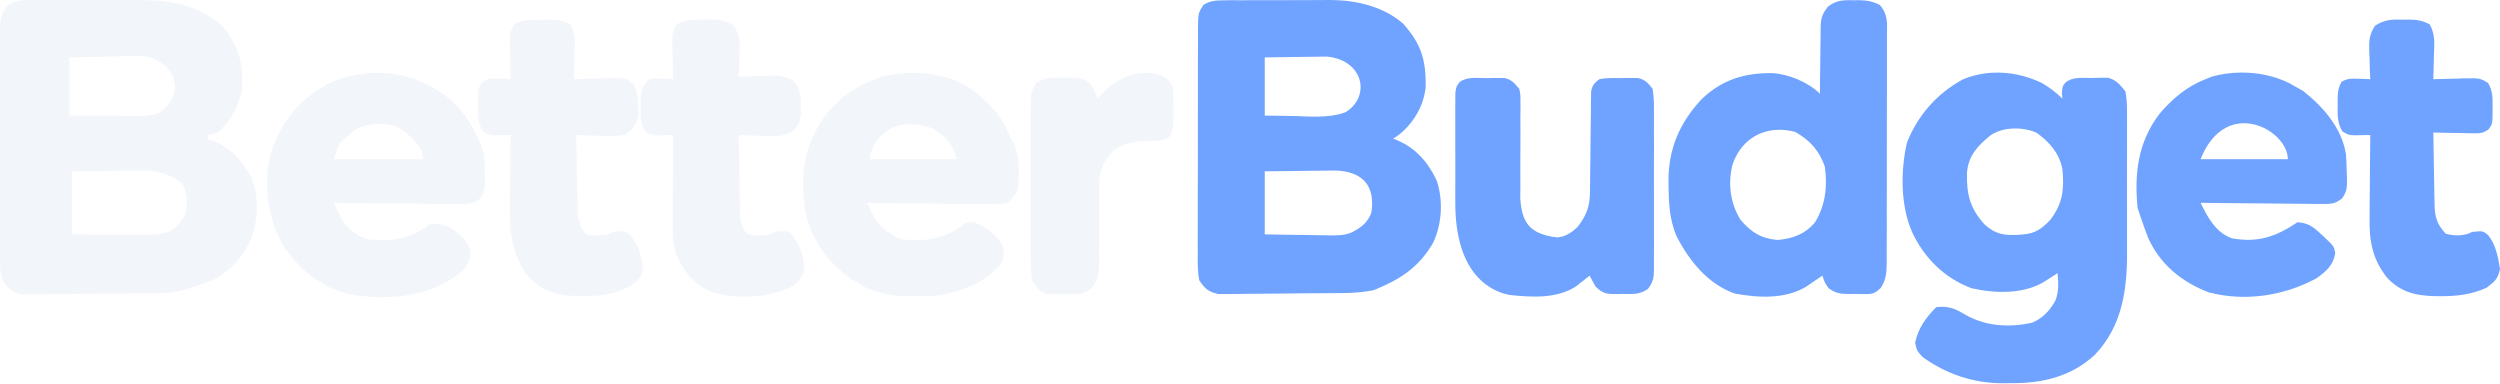
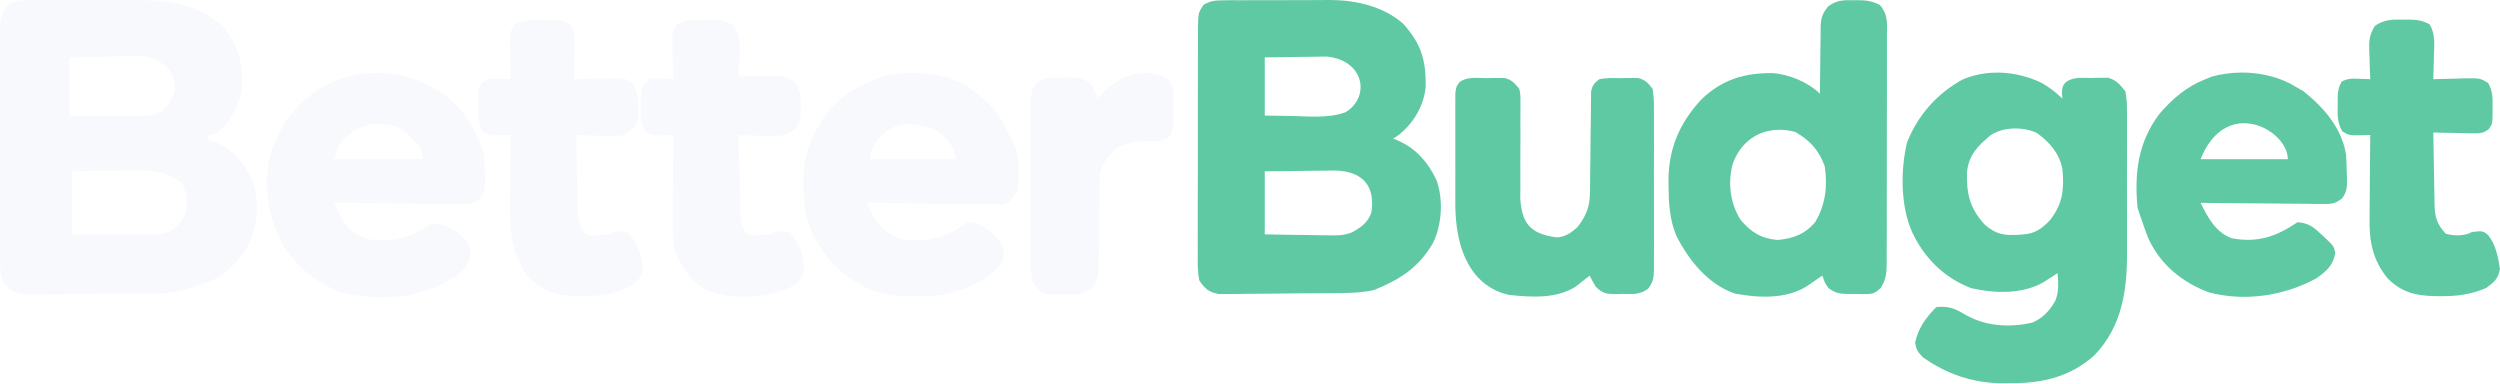
<svg xmlns="http://www.w3.org/2000/svg" version="1.1" viewBox="34.41 20.96 1031.19 158.09" id="svg66">
  <g id="g67" transform="translate(9.716722,-11.26985)">
-     <path id="path6" style="fill:#F2F5FA;fill-opacity:1" d="m 40.727,32.228 c -1.33,0.01 -2.61,0.031 -3.9,0.041 -4.06,0 -5.909,0.27 -9.309,2.52 -2.6,3.78 -2.75,6.09 -2.82,10.58 0.01,1.03 0.019,2.02 0.029,3.01 -0.03,3.35 -0.049,6.701 -0.029,10.051 0.01,2.4 0.01,4.799 0.01,7.199 -0.01,5 -0.02,10 0,15.01 0.03,6.5 0.04,13.01 0.019,19.51 -0.03,5.08 -0.039,10.15 -0.029,15.23 0.01,2.42 0.01,4.84 0.01,7.27 -0.01,3.48 -0.03,6.961 -0.01,10.441 0.01,1.09 0.019,2.149 0.029,3.199 -0.04,4.35 -0.32,8.57 1.58,12.57 2.05,2.83 3.741,3.959 7.131,4.779 1.74,-0.02 1.739,-0.019 3.449,-0.029 2.01,0.01 4.019,0.02 6.029,-0.01 1.43,-0.03 2.871,-0.051 4.301,-0.051 3.01,0 6.02,-0.019 9.02,-0.049 3.9,-0.06 7.789,-0.111 11.689,-0.121 3.78,-0.01 7.56,-0.031 11.33,-0.061 0.74,0 1.46,-0.01 2.17,-0.01 1.41,-0.01 2.811,-0.019 4.221,-0.029 1.35,-0.02 2.649,-0.041 3.949,-0.061 3.78,-0.04 6.861,-0.339 10.521,-1.289 1.65,-0.52 1.65,-0.521 3.26,-1.031 2.82,-0.85 5.59,-1.779 8.35,-2.809 7.45,-3.34 13.449,-10.14 16.689,-17.57 2.68,-8 3.311,-16.9 0.051,-24.83 -3.69,-6.94 -8.21,-12.2 -15.59,-15.23 -1.26,-0.28 -1.26,-0.281 -2.5,-0.561 v -2 c 1.81,-0.32 1.81,-0.32 4,-1 5.27,-4.31 8.41,-10.48 10,-17 1.02,-10.92 -1.02,-18.51 -8,-27 C 106.807,34.447 95.557,32.289 83.147,32.329 h -4.26 c -2.99,-0.02 -5.981,-0.032 -8.971,-0.021 -3.86,0.02 -7.71,0.03 -11.57,-0.01 -3.03,-0.02 -6.06,-0.039 -9.09,-0.039 -1.45,0.01 -2.9,0.01 -4.34,0.01 -1.4,-0.01 -2.799,-0.031 -4.189,-0.041 z m 39.99,23.117 c 6.806,0.03 7.906,0.859 12.309,4.174 2.64,2.69 3.35,4.381 3.85,8.131 -0.1,4.42 -1.911,6.7 -4.801,9.9 -3.86,3.06 -8.599,2.479 -13.309,2.449 -0.73,0 -1.451,-0.01 -2.201,-0.01 -2.31,0 -4.629,-0.009 -6.939,-0.029 -1.57,0 -3.141,-0.01 -4.711,-0.01 -3.85,-0.01 -7.689,-0.031 -11.539,-0.051 v -24 c 4.55,-0.12 9.1,-0.21 13.66,-0.27 1.55,-0.03 3.091,-0.061 4.641,-0.111 3.87,-0.105 6.772,-0.184 9.041,-0.174 z m 2.418,47.215 c 6.3,0 11.82,1.279 16.74,5.459 2.1,4.03 2.17,7.431 1.5,11.881 -1.62,3.72 -3.53,5.9 -7,8 -4.07,1.23 -8.06,1.13 -12.27,1.1 -0.79,0 -1.58,-0.01 -2.4,-0.01 -2.53,0 -5.05,-0.009 -7.58,-0.029 -1.72,0 -3.43,-0.01 -5.15,-0.01 -4.2,-0.01 -8.4,-0.031 -12.6,-0.051 v -26 c 4.84,-0.07 9.68,-0.13 14.51,-0.16 1.65,-0.02 3.29,-0.04 4.93,-0.07 2.38,-0.03 4.751,-0.049 7.121,-0.059 0.73,-0.02 1.449,-0.031 2.199,-0.051 z" />
-     <path id="path7" style="fill:#6FA3FF;fill-opacity:1" d="m 573.703,32.226 c -1.93,0.02 -3.861,0.041 -5.791,0.041 -2.75,0 -5.5,-0.011 -8.26,0.019 -3.54,0.03 -7.081,0.049 -10.631,0.039 -2.79,-0.02 -5.579,-0.02 -8.379,-0.01 -1.36,0 -2.67,0.011 -3.99,0.021 -1.31,-0.01 -2.579,-0.011 -3.859,-0.021 -1.8,0.03 -1.8,0.031 -3.57,0.051 -3.38,0.02 -5.26,0.19 -8.18,1.91 -2.13,3.35 -2.131,3.349 -2.221,10.109 0.01,1.05 0.01,2.06 0.019,3.08 -0.03,3.42 -0.049,6.84 -0.039,10.26 v 7.35 c -0.02,5.1 -0.03,10.211 -0.01,15.311 0.01,6.64 0.02,13.29 -0.01,19.93 -0.03,5.18 -0.051,10.361 -0.041,15.541 v 7.41 c -0.02,3.56 -0.04,7.12 -0.019,10.68 0.01,1.11 0.009,2.18 0.019,3.26 -0.04,3.63 -0.089,7.129 0.631,10.689 2.41,3.49 3.739,4.741 7.879,5.611 1.09,-0.01 2.141,-0.011 3.191,-0.021 1.24,0 2.438,-2e-4 3.648,0.01 1.97,-0.04 3.94,-0.07 5.91,-0.08 3.49,-0.01 6.99,-0.038 10.48,-0.078 2.89,-0.05 5.77,-0.072 8.65,-0.092 5.47,-0.02 10.929,-0.059 16.389,-0.109 1.24,-0.01 2.45,-0.029 3.65,-0.039 4.18,-0.05 8.101,-0.361 12.201,-1.201 10.82,-4.39 18.519,-9.29 24.439,-19.5 3.63,-7.64 4.241,-17.36 1.561,-25.5 -3.882,-8.349 -9.386,-14.354 -18.123,-17.525 1.791,-0.597 12.18,-8.1 13.512,-21.244 0.15,-11.23 -1.879,-17.89 -9.389,-26.23 -8.21,-7.03 -19.11,-9.56 -29.67,-9.67 z m -1.668,23.334 c 15.449,1.583 17.974,16.72 7.65,22.959 -7.469,2.739 -15.542,1.589 -23.34,1.531 -3.33,-0.04 -6.651,-0.09 -9.971,-0.15 v -24 c 13.091,-0.214 18.101,-0.218 25.66,-0.34 z m 2.48,47 c 8.226,0 17.965,2.917 15.859,17.34 -1.61,4.25 -4.07,5.98 -8.01,8.16 -3.3,1.39 -6.589,1.33 -10.109,1.23 -0.75,-0.01 -1.492,-0.011 -2.262,-0.021 -2.35,-0.02 -4.699,-0.069 -7.059,-0.119 -1.6,-0.02 -3.21,-0.041 -4.82,-0.051 -3.91,-0.05 -7.82,-0.119 -11.74,-0.199 v -26 c 4.73,-0.07 9.459,-0.13 14.199,-0.16 1.6,-0.02 3.21,-0.04 4.82,-0.07 2.32,-0.03 4.641,-0.049 6.961,-0.059 1.07,-0.03 1.07,-0.031 2.16,-0.051 z" />
-     <path id="path10" style="fill:#6FA3FF;fill-opacity:1" d="m 846.529,62.226 c -4.179,0.221 -8.329,1.126 -12.277,2.799 -10.55,5.7 -18.64,14.9 -23,26.1 -2.64,11.33 -2.659,26.039 2.121,36.779 4.97,10.72 13.309,18.991 24.439,23.191 9.72,2.2 21.021,2.569 29.801,-2.48 0.71,-0.46 1.388,-0.9 2.078,-1.34 0.71,-0.46 1.411,-0.91 2.111,-1.35 0.79,-0.52 0.79,-0.521 1.57,-1.021 0.41,3.92 0.56,7.49 -0.83,11.23 -2.36,4.2 -5.071,7.21 -9.521,9.15 -9.55,2.21 -19.62,1.531 -28.02,-3.449 -4.09,-2.44 -6.829,-3.472 -11.629,-2.932 -4.23,4.22 -7.57,8.84 -8.75,14.75 0.75,3.25 0.749,3.251 3.129,5.871 9.9,7.07 20.831,10.739 32.951,10.789 1.1,-0.02 2.168,-0.029 3.238,-0.039 13,0.14 24.941,-2.611 34.781,-11.641 11.33,-11.87 13.41,-26.869 13.33,-42.539 -0.01,-1.78 -0.01,-3.572 -0.01,-5.352 0.01,-3.76 0.02,-7.519 0,-11.279 -0.03,-4.85 -0.042,-9.699 -0.021,-14.549 0.03,-3.81 0.041,-7.631 0.031,-11.441 -0.01,-1.82 -0.01,-3.639 -0.01,-5.459 0.01,-2.59 0.03,-5.191 0.01,-7.781 -0.01,-0.81 -0.021,-1.599 -0.031,-2.389 0.04,-2.84 -0.148,-5.091 -0.648,-7.941 -2.24,-2.77 -3.71,-4.639 -7.17,-5.619 -0.73,0.01 -1.44,0.01 -2.15,0.019 -1.2,0.01 -1.201,0.01 -2.371,0.01 -0.83,0.03 -1.63,0.06 -2.43,0.09 -3.85,-0.02 -7.479,-0.599 -10.619,1.861 -1.26,1.64 -1.261,1.64 -1.441,4.32 0.06,0.79 0.122,1.548 0.182,2.318 -2.66,-2.59 -5.271,-4.579 -8.471,-6.449 -6.356,-3.062 -13.407,-4.597 -20.373,-4.229 z m 8.566,23.016 c 3.44,-0.136 6.93,0.497 9.705,1.787 5.24,3.78 9.31,8.399 10.57,14.869 0.84,8.23 0.17,14.38 -5,21 -3.18,3.48 -6.2,5.67 -11,6 -0.76,0.06 -1.53,0.121 -2.32,0.191 -5.79,0.28 -9.16,-0.211 -13.68,-4.191 -6.2,-6.74 -7.57,-12.668 -7.34,-21.648 0.72,-7.04 4.37,-10.782 9.66,-15.182 2.575,-1.785 5.964,-2.69 9.404,-2.826 z" />
-     <path id="path11" style="fill:#6FA3FF;fill-opacity:1" d="m 786.402,32.306 c -2.781,0.085 -5.077,0.633 -7.717,2.65 -2.38,3.03 -2.921,4.731 -3.031,8.541 0.01,1.07 0.01,1.069 0.01,2.109 -0.04,2.26 -0.09,4.51 -0.09,6.77 -0.01,1.57 -0.019,3.131 -0.049,4.701 -0.06,3.62 -0.121,7.249 -0.141,10.869 0,1.01 -0.01,1.981 -0.01,2.951 -4.71,-4.71 -12.771,-8.03 -19.381,-8.49 -11.45,-0.23 -20.929,2.6 -29.369,10.68 -8.83,9.42 -13.551,19.95 -13.721,32.91 0.01,0.94 0.021,1.859 0.031,2.779 0.06,7.26 0.379,13.86 3.189,20.66 5.17,10.19 12.991,19.981 24.131,23.881 9.73,1.82 20.97,2.36 29.58,-2.93 0.8,-0.55 1.58,-1.081 2.35,-1.611 0.82,-0.56 1.61,-1.099 2.4,-1.639 0.61,-0.42 1.199,-0.83 1.789,-1.24 1,3 0.999,3 2.529,5.15 3.05,2.28 4.95,2.399 8.67,2.449 1.16,-0.02 1.161,-0.021 2.301,-0.041 0.78,0.03 1.541,0.05 2.301,0.08 0.76,0 1.499,-0.01 2.229,-0.01 2.97,0 3.811,-0.48 6.061,-2.5 2.33,-3.82 2.401,-6.34 2.461,-10.75 0,-1.04 -0.011,-2.06 -0.021,-3.07 0.03,-3.42 0.051,-6.85 0.051,-10.27 -0.01,-2.45 -0.01,-4.9 -0.01,-7.35 0.02,-5.1 0.029,-10.211 0.019,-15.311 -0.02,-6.64 -0.03,-13.28 0.01,-19.93 0.02,-5.18 0.041,-10.359 0.041,-15.539 -0.01,-2.47 -0.01,-4.94 -0.01,-7.41 0.02,-3.56 0.04,-7.12 0.019,-10.68 0,-1.1 -0.01,-2.18 -0.019,-3.25 0.06,-5.24 0.628,-9.131 -2.932,-13.191 -2.91,-1.48 -5.32,-1.929 -8.58,-1.969 -0.72,0.01 -1.419,0.019 -2.119,0.029 -1.065,-0.037 -2.046,-0.06 -2.973,-0.031 z M 758.92,85.767 c 2.03,0.021 4.132,0.313 6.268,0.883 6.1,3.48 9.829,7.6 12.189,14.25 1.18,8.16 0.3,15.88 -4,23 -4.13,4.92 -9.169,6.741 -15.439,7.311 -6.9,-0.6 -10.941,-3.171 -15.301,-8.301 -4.37,-6.96 -5.282,-15.289 -3.26,-23.01 3.266,-9.254 10.744,-14.225 19.543,-14.133 z" />
-     <path id="path16" style="fill:#F2F5FA;fill-opacity:1" d="m 181.227,62.302 c -6.639,-0.098 -13.326,1.177 -19.441,3.637 -12.32,6.01 -19.84,14.78 -24.85,27.58 -3.95,12.99 -2.291,27.012 3.959,38.932 6.07,10.08 15.78,18.029 27.25,21.039 15.23,2.81 31.631,1.56 44.611,-7.311 3.55,-2.8 5.45,-4.848 6,-9.398 -0.57,-4.37 -2.76,-6.44 -6.07,-9.07 -3.84,-2.83 -6.481,-3.501 -11.311,-2.811 l -1,1 c -7.71,5.12 -14.87,6.06 -24,5 -5.1,-1.66 -8.479,-4.239 -11.109,-9.029 -0.53,-1.09 -0.531,-1.09 -1.041,-2.15 -0.62,-1.27 -1.24,-2.54 -1.85,-3.82 6.81,0.08 13.61,0.149 20.42,0.199 3.47,0.02 6.95,0.03 10.42,0.07 3.4,0.05 6.799,0.09 10.199,0.1 1.32,0.01 2.601,0.011 3.881,0.021 1.29,0.02 2.539,0.039 3.779,0.059 h 3.521 c 3.66,0.04 5.189,0.012 8.109,-2.238 2.04,-2.7 2.11,-4.772 2.07,-8.102 -0.04,-1.1 -0.04,-1.1 -0.09,-2.17 -0.03,-2.67 -0.141,-5.279 -0.311,-7.939 -4.05,-12.16 -9.911,-21.481 -21.391,-27.711 -0.89,-0.44 -1.749,-0.869 -2.609,-1.289 -5.92,-3.03 -12.51,-4.5 -19.148,-4.598 z m 0.344,21.084 c 2.402,0.079 4.78,0.507 6.906,1.197 4.34,2.3 7.11,5.38 9.9,9.32 0.49,1.98 0.49,1.98 1,4 h -37 c 2.26,-6.78 2.259,-6.78 5.939,-9.82 0.69,-0.58 1.38,-1.16 2.09,-1.77 3.087,-2.219 7.16,-3.059 11.164,-2.928 z" />
-     <path id="path17" style="fill:#F2F5FA;fill-opacity:1" d="m 401.877,62.314 c -4.543,-0.043 -9.049,0.477 -13.174,1.475 -11.76,3.94 -21.041,10.47 -27.041,21.5 -0.65,1.32 -0.649,1.321 -1.289,2.611 -5.01,9.92 -4.951,20.288 -3.611,31.148 2.58,12.05 9.27,21.56 19.41,28.5 1.11,0.68 1.111,0.682 2.201,1.352 6.63,4.14 12.86,5.308 20.57,5.488 1.04,0 2.049,0.012 3.059,0.012 3.82,0.03 7.571,-0.06 11.371,-0.5 9.58,-2.2 19.11,-5.68 25,-14 0.5,-3.31 0.5,-3.31 0,-6 -2.37,-4.75 -7.33,-8.421 -12.25,-10.121 -2.75,0.12 -2.751,0.12 -4.641,1.49 -7.37,5.7 -16.049,6.691 -25.109,5.631 -4.57,-1.85 -8.69,-4.721 -11.17,-9.031 -0.34,-0.73 -0.68,-1.44 -1.01,-2.15 -0.62,-1.27 -1.22,-2.538 -1.82,-3.818 6.81,0.11 13.62,0.188 20.42,0.238 3.48,0.03 6.95,0.052 10.42,0.102 3.4,0.06 6.799,0.109 10.199,0.129 1.32,0 2.601,0.01 3.881,0.019 1.29,0.03 2.539,0.05 3.789,0.08 h 3.51 c 3.1,0.03 3.101,0.032 5.781,-0.568 2.33,-2.31 2.33,-2.31 4,-5 0.85,-5.99 1.119,-13.33 -1.311,-19 -0.57,-1.02 -1.129,-2.01 -1.689,-3 -3.45,-9.51 -9.841,-15.621 -18.061,-21.301 -6.188,-3.581 -13.863,-5.214 -21.436,-5.285 z m -1.639,21.186 c 2.953,0.02 5.939,0.653 8.949,1.588 6.11,3.48 7.929,6.041 10.189,12.811 h -36 c 1.25,-6.28 3.031,-8.541 8.121,-12.311 2.87,-1.515 5.788,-2.108 8.74,-2.088 z" />
-     <path id="path19" style="fill:#6FA3FF;fill-opacity:1" d="m 949.186,62.159 c -4.134,0.024 -8.254,0.582 -12.143,1.662 -0.91,0.37 -1.79,0.72 -2.67,1.08 -7.73,3.02 -13.618,8.05 -18.979,14.32 -8.84,11.74 -10.361,24.36 -9.021,38.68 0.51,1.51 0.51,1.51 1,3 1.06,3.23 2.202,6.4 3.432,9.57 5.01,10.96 13.84,18.109 25.01,22.369 14.9,3.92 31.319,1.381 44.559,-5.939 4.08,-2.97 6.701,-5.251 7.561,-10.311 -0.58,-2.8 -0.58,-2.799 -4.33,-6.379 -0.69,-0.64 -1.369,-1.261 -2.039,-1.871 -2.97,-2.77 -5.082,-4.169 -9.191,-4.439 -8.93,5.95 -16.33,8.59 -27.17,6.6 -6.684,-2.521 -9.827,-8.551 -12.83,-14.6 6.57,0.08 13.141,0.149 19.711,0.189 3.35,0.02 6.71,0.04 10.06,0.08 3.28,0.05 6.56,0.082 9.84,0.102 1.28,0.01 2.51,0.01 3.75,0.019 1.24,0.02 2.45,0.041 3.65,0.061 h 3.398 c 3.6,0.03 5.04,-0.03 7.91,-2.25 2.05,-2.68 2.12,-4.721 2.08,-8.051 -0.04,-1.09 -0.04,-1.09 -0.09,-2.15 -0.03,-2.69 -0.141,-5.32 -0.31,-8 -1.86,-11.1 -9.28,-19.449 -17.75,-26.189 -1.1,-0.62 -2.18,-1.211 -3.25,-1.811 -1.2,-0.68 -1.199,-0.68 -2.369,-1.35 -5.994,-2.987 -12.928,-4.432 -19.818,-4.393 z m 0.692,20.906 c 9.503,-0.256 18.5,7.646 18.5,14.828 h -36 c 4.258,-10.659 10.998,-14.653 17.5,-14.828 z" />
-     <path d="m 637.813,64.462 c 1.29,-0.03 1.29,-0.03 2.6,-0.06 h 2.52 2.29 c 3.05,0.71 4.18,2.1 6.15,4.5 0.49,2.49 0.49,2.49 0.47,5.31 0,1.06 0.01,2.13 0.01,3.22 -0.01,1.14 -0.03,2.28 -0.04,3.46 l 0.03,7.26 c -0.01,3.82 -0.03,7.63 -0.05,11.44 -0.02,3.69 0,7.37 0.02,11.05 -0.02,1.14 -0.04,2.28 -0.05,3.45 0.727,9.814 3.6,14.688 15.33,16.08 3.61,-0.43 5.59,-1.9 8.28,-4.27 3.85,-4.99 5.11,-8.63 5.16,-14.82 0.01,-0.95 0.02,-1.9 0.03,-2.88 0.01,-1.02 0.02,-2.04 0.02,-3.09 l 0.09,-6.48 c 0.04,-3.41 0.08,-6.81 0.1,-10.22 0.03,-3.29 0.08,-6.57 0.13,-9.86 0,-1.02 0,-2.04 0.01,-3.1 0.01,-0.94 0.03,-1.89 0.05,-2.87 0,-0.83 0.01,-1.67 0.02,-2.53 0.48,-2.64 1.29,-3.53 3.39,-5.15 2.95,-0.62 5.93,-0.47 8.94,-0.44 0.81,-0.02 1.62,-0.04 2.46,-0.06 h 2.38 2.16 c 3.07,0.74 4.13,2.01 6.06,4.5 0.4,2.71 0.55,5.02 0.52,7.73 0.01,0.78 0.01,1.55 0.02,2.35 0.02,2.56 0.01,5.11 -0.01,7.67 0.01,1.78 0.01,3.55 0.02,5.33 0,3.73 -0.01,7.45 -0.03,11.18 -0.02,4.77 -0.01,9.55 0.02,14.32 0.01,3.68 0.01,7.35 0,11.02 0,1.76 0,3.52 0.01,5.28 0.01,2.46 -0.01,4.92 -0.03,7.38 0.01,0.73 0.02,1.46 0.02,2.21 -0.05,3.44 -0.3,5.22 -2.45,7.98 -3.41,2.53 -6.48,2.17 -10.59,2.11 -1.14,0.04 -1.14,0.04 -2.3,0.07 -4.11,-0.01 -5.62,-0.07 -8.67,-3.04 -0.89,-1.51 -1.75,-3.03 -2.53,-4.59 -0.51,0.41 -1.01,0.82 -1.54,1.24 -0.68,0.54 -1.37,1.08 -2.08,1.63 -0.68,0.54 -1.35,1.07 -2.04,1.62 -7.92,5.11 -18.27,4.47 -27.34,3.51 -6.782,-1.272 -22.546,-7.54 -22.4,-38.34 v -4.11 c -0.01,-2.85 0,-5.7 0.01,-8.56 0.02,-3.65 0.01,-7.31 -0.01,-10.96 -0.01,-2.82 -0.01,-5.64 0,-8.46 0,-2.01 -0.01,-4.01 -0.01,-6.01 0.01,-1.21 0.01,-2.42 0.02,-3.67 0.01,-1.07 0.01,-2.14 0.01,-3.24 0.38,-2.65 0.38,-2.65 1.78,-4.5 3.2,-2.31 7.24,-1.62 11.04,-1.59 z" id="path21" style="fill:#6FA3FF;fill-opacity:1" />
-     <path d="m 315.313,40.337 c 1.2,-0.04 1.2,-0.04 2.42,-0.07 4.08,0.01 6.19,0.34 9.69,2.59 2.7,4.21 2.52,7.46 2.27,12.36 -0.03,0.83 -0.05,1.67 -0.07,2.53 -0.06,2.05 -0.15,4.1 -0.25,6.15 0.87,-0.04 0.87,-0.04 1.76,-0.08 2.64,-0.1 5.29,-0.17 7.93,-0.23 0.91,-0.04 1.82,-0.08 2.76,-0.13 4.5,-0.08 6.85,-0.03 10.66,2.52 2.31,3.57 2.56,5.69 2.52,9.92 0.02,1.8 0.02,1.8 0.04,3.63 -0.67,3.37 -0.67,3.37 -2.56,6.29 -4.47,2.99 -8.18,2.64 -13.42,2.4 -1.4,-0.04 -1.4,-0.04 -2.82,-0.07 -2.29,-0.06 -4.58,-0.14 -6.87,-0.25 0.07,5.2 0.16,10.39 0.26,15.59 0.04,1.77 0.07,3.54 0.09,5.3 0.03,2.54 0.08,5.09 0.14,7.63 0.01,0.79 0.01,1.58 0.02,2.39 0.09,3.29 0.27,5.69 1.89,8.6 1.52,1.68 1.52,1.68 3.79,1.92 0.79,-0.04 1.57,-0.08 2.37,-0.11 0.79,-0.03 1.58,-0.05 2.38,-0.08 2.12,-0.13 2.12,-0.13 4.06,-1.24 2.88,-0.44 2.88,-0.44 6,0 4.03,4.7 6.05,9.44 5.94,15.63 -1.18,4.25 -2.12,5.19 -5.94,7.37 -9.41,4.36 -22.33,4.77 -32.25,1.75 -7.63,-3.18 -11.64,-8.8 -14.8,-16.23 -1.27,-4.71 -1.2,-9.1 -1.14,-13.95 0,-0.99 0,-1.98 0.01,-3 0.01,-3.15 0.03,-6.29 0.06,-9.44 0.01,-2.14 0.02,-4.28 0.02,-6.42 0.03,-5.24 0.06,-10.47 0.1,-15.71 -0.62,0.02 -1.24,0.04 -1.88,0.06 -0.81,0.01 -1.62,0.02 -2.46,0.04 -0.8,0.02 -1.61,0.03 -2.44,0.05 -2.22,-0.15 -2.22,-0.15 -4.75,-1.68 -2.04,-3.43 -1.96,-6 -1.91,-9.97 0.01,-1.31 0.01,-2.62 0.01,-3.97 0.46,-3.72 0.83,-4.93 3.43,-7.53 2.48,-0.39 2.48,-0.39 5.19,-0.25 0.9,0.04 1.8,0.07 2.73,0.11 1.03,0.07 1.03,0.07 2.08,0.14 -0.02,-0.58 -0.04,-1.17 -0.06,-1.77 -0.08,-2.66 -0.14,-5.32 -0.19,-7.98 -0.03,-0.92 -0.06,-1.84 -0.1,-2.79 -0.1,-6.66 -0.1,-6.66 1.81,-10.06 3.8,-2.09 7.21,-2.02 11.48,-1.96 z" id="path22" style="fill:#F2F5FA;fill-opacity:1" />
-     <path d="m 248.375,40.4 c 0.81,-0.02 1.61,-0.03 2.45,-0.05 3.55,0.03 5.94,0.22 9.1,1.94 2.31,4.15 1.87,8.2 1.7,12.86 -0.02,0.94 -0.04,1.87 -0.05,2.84 -0.05,2.3 -0.12,4.61 -0.2,6.91 0.65,-0.03 1.29,-0.05 1.96,-0.08 2.93,-0.1 5.86,-0.17 8.79,-0.23 1.02,-0.04 2.03,-0.09 3.08,-0.13 7.46,-0.12 7.46,-0.12 10.84,2.55 1.54,3.35 1.9,5.71 1.89,9.39 0.02,1.1 0.05,2.21 0.07,3.34 -0.86,4.32 -1.99,5.68 -5.63,8.16 -3.46,0.59 -6.81,0.47 -10.31,0.31 -1.4,-0.03 -1.4,-0.03 -2.82,-0.07 -2.29,-0.05 -4.58,-0.14 -6.87,-0.24 0.07,5.04 0.16,10.07 0.26,15.11 0.04,1.71 0.06,3.42 0.09,5.13 0.03,2.47 0.08,4.93 0.14,7.4 0,0.76 0.01,1.52 0.02,2.3 0.12,4.49 0.66,7.52 3.49,11.06 2.2,0.64 2.2,0.64 4.56,0.38 0.79,-0.04 1.57,-0.07 2.38,-0.11 2.12,-0.16 2.12,-0.16 4.06,-1.27 2.88,-0.38 2.88,-0.38 6,0 4.39,4.15 5.68,8.72 6.5,14.56 -0.5,3.44 -0.5,3.44 -2.94,6.19 -6.58,4.7 -14.15,5.79 -22.06,5.69 -0.83,-0.01 -1.67,-0.02 -2.53,-0.03 -8.38,-0.24 -13.82,-1.91 -19.78,-7.97 -8.72,-11.43 -7.68,-23.94 -7.44,-37.63 0.02,-2.02 0.04,-4.04 0.05,-6.06 0.05,-4.92 0.12,-9.83 0.2,-14.75 -0.62,0.02 -1.24,0.03 -1.88,0.05 -1.22,0.02 -1.22,0.02 -2.46,0.04 -1.21,0.03 -1.21,0.03 -2.44,0.06 -2.22,-0.15 -2.22,-0.15 -4.76,-1.65 -2.03,-3.48 -2.01,-6.65 -1.9,-10.56 0,-0.72 -0.01,-1.44 -0.02,-2.18 0.06,-5.19 0.06,-5.19 1.66,-7.48 2.43,-1.73 4.04,-1.58 6.99,-1.47 1.35,0.04 1.35,0.04 2.73,0.08 1.03,0.06 1.03,0.06 2.08,0.11 -0.02,-0.58 -0.04,-1.17 -0.06,-1.77 -0.09,-2.66 -0.14,-5.32 -0.19,-7.98 -0.03,-0.92 -0.07,-1.84 -0.1,-2.79 -0.1,-6.66 -0.1,-6.66 1.8,-10.07 3.82,-2.09 7.26,-1.97 11.55,-1.89 z" id="path23" style="fill:#F2F5FA;fill-opacity:1" />
-     <path d="m 1015.938,40.337 c 0.75,-0.01 1.51,-0.02 2.29,-0.03 3.3,0.04 5.76,0.38 8.66,1.99 2.36,4.13 1.91,8.18 1.74,12.85 -0.02,0.94 -0.04,1.87 -0.06,2.84 -0.04,2.3 -0.11,4.61 -0.19,6.91 0.58,-0.02 1.17,-0.04 1.77,-0.06 2.66,-0.08 5.32,-0.14 7.98,-0.19 0.92,-0.03 1.84,-0.06 2.79,-0.1 6.7,-0.1 6.7,-0.1 10.07,1.9 1.94,3.43 1.88,6.09 1.83,10.01 0,0.68 0.01,1.35 0.02,2.04 -0.07,4.85 -0.07,4.85 -1.68,7.1 -2.35,1.72 -3.78,1.65 -6.67,1.6 -0.94,-0.01 -1.87,-0.02 -2.84,-0.03 -0.98,-0.03 -1.95,-0.05 -2.96,-0.08 -0.99,-0.01 -1.98,-0.03 -2.99,-0.04 -2.44,-0.04 -4.88,-0.09 -7.32,-0.15 0.07,5.04 0.15,10.07 0.26,15.11 0.03,1.71 0.06,3.42 0.08,5.13 0.04,2.47 0.09,4.93 0.15,7.4 0,0.76 0.01,1.52 0.02,2.31 0.13,4.93 1.065,8.039 4.625,11.779 3.299,0.943 7.681,1.077 10.865,-0.729 4.42,-0.46 4.42,-0.46 6.56,1.25 3.2,3.9 4.18,9.11 4.94,14 -0.74,4.03 -2.25,5.3 -5.5,7.75 -6.2,2.8 -12.2,3.55 -18.94,3.5 -0.88,0 -1.75,-0.01 -2.66,-0.02 -7.82,-0.22 -13.58,-1.62 -19.22,-7.31 -6.24,-7.63 -7.63,-15.22 -7.48,-24.79 0.01,-0.99 0.01,-1.98 0.02,-2.99 0.01,-3.13 0.05,-6.26 0.09,-9.39 0.02,-2.13 0.03,-4.26 0.04,-6.39 0.03,-5.2 0.08,-10.41 0.15,-15.61 -0.62,0.02 -1.24,0.04 -1.88,0.06 -1.22,0.02 -1.22,0.02 -2.46,0.04 -1.21,0.02 -1.21,0.02 -2.45,0.05 -2.21,-0.15 -2.21,-0.15 -4.75,-1.64 -2.03,-3.49 -2.01,-6.65 -1.9,-10.57 -0.01,-0.72 -0.01,-1.44 -0.02,-2.18 0.03,-2.93 0.12,-5.2 1.66,-7.74 2.44,-1.38 4.2,-1.31 6.98,-1.2 1.36,0.04 1.36,0.04 2.74,0.08 1.03,0.05 1.03,0.05 2.08,0.1 -0.06,-1.31 -0.12,-2.62 -0.18,-3.98 -0.05,-1.73 -0.09,-3.47 -0.14,-5.2 -0.06,-1.3 -0.06,-1.3 -0.12,-2.62 -0.08,-4.32 0.04,-6.58 2.42,-10.28 4.01,-2.55 6.93,-2.63 11.58,-2.48 z" id="path24" style="fill:#6FA3FF;fill-opacity:1" />
-     <path d="m 504.582,63.732 c 1.79,1.17 1.79,1.17 3.79,4.17 0.43,2.96 0.33,5.94 0.32,8.94 0.01,0.81 0.03,1.62 0.04,2.45 0.01,3.39 -0.1,6 -1.42,9.14 -2.97,2.25 -5.58,1.98 -9.25,2.03 -5.42,0.09 -9.02,0.59 -13.69,3.44 -3.84,4.17 -6.25,7.77 -6.24,13.5 0,1.33 0,1.33 -0.01,2.68 0.01,0.95 0.01,1.9 0.01,2.88 -0.01,2.01 -0.03,4.03 -0.04,6.04 -0.02,3.17 -0.03,6.34 -0.02,9.51 0,3.07 -0.03,6.13 -0.06,9.2 0.01,0.94 0.02,1.89 0.03,2.86 -0.07,4.54 -0.19,6.68 -2.94,10.42 -2.67,1.87 -3.82,2.55 -7.01,2.57 -1.17,0.01 -1.17,0.01 -2.36,0.02 -1.2,-0.03 -1.2,-0.03 -2.42,-0.06 -0.8,0.02 -1.6,0.04 -2.43,0.06 -0.78,0 -1.55,-0.01 -2.35,-0.02 -0.71,0 -1.41,-0.01 -2.13,-0.02 -3.2,-1.02 -4.22,-2.85 -6.03,-5.64 -0.38,-2.73 -0.55,-5.04 -0.51,-7.76 -0.01,-0.76 -0.02,-1.53 -0.03,-2.32 -0.01,-2.51 0,-5.03 0.01,-7.55 0,-1.76 0,-3.51 -0.01,-5.26 -0.01,-3.68 0,-7.35 0.02,-11.02 0.02,-4.71 0.01,-9.41 -0.01,-14.12 -0.02,-3.62 -0.01,-7.24 0,-10.86 0,-1.74 0,-3.48 -0.01,-5.21 -0.01,-2.43 0,-4.85 0.03,-7.28 -0.01,-0.71 -0.02,-1.43 -0.03,-2.17 0.06,-3.41 0.32,-5.16 2.45,-7.9 3.51,-2.61 6.86,-2.17 11.09,-2.11 0.81,-0.03 1.62,-0.05 2.45,-0.08 4.18,0.01 5.91,0.04 9.05,2.99 1.5,2.65 1.5,2.65 2.5,5.65 0.43,-0.47 0.85,-0.94 1.29,-1.43 6.89,-7.31 15.86,-11.53 25.92,-7.74 z" id="path25" style="fill:#F2F5FA;fill-opacity:1" />
+     <path id="path6" style="fill:#F7F9FC;fill-opacity:1" d="m 40.727,32.228 c -1.33,0.01 -2.61,0.031 -3.9,0.041 -4.06,0 -5.909,0.27 -9.309,2.52 -2.6,3.78 -2.75,6.09 -2.82,10.58 0.01,1.03 0.019,2.02 0.029,3.01 -0.03,3.35 -0.049,6.701 -0.029,10.051 0.01,2.4 0.01,4.799 0.01,7.199 -0.01,5 -0.02,10 0,15.01 0.03,6.5 0.04,13.01 0.019,19.51 -0.03,5.08 -0.039,10.15 -0.029,15.23 0.01,2.42 0.01,4.84 0.01,7.27 -0.01,3.48 -0.03,6.961 -0.01,10.441 0.01,1.09 0.019,2.149 0.029,3.199 -0.04,4.35 -0.32,8.57 1.58,12.57 2.05,2.83 3.741,3.959 7.131,4.779 1.74,-0.02 1.739,-0.019 3.449,-0.029 2.01,0.01 4.019,0.02 6.029,-0.01 1.43,-0.03 2.871,-0.051 4.301,-0.051 3.01,0 6.02,-0.019 9.02,-0.049 3.9,-0.06 7.789,-0.111 11.689,-0.121 3.78,-0.01 7.56,-0.031 11.33,-0.061 0.74,0 1.46,-0.01 2.17,-0.01 1.41,-0.01 2.811,-0.019 4.221,-0.029 1.35,-0.02 2.649,-0.041 3.949,-0.061 3.78,-0.04 6.861,-0.339 10.521,-1.289 1.65,-0.52 1.65,-0.521 3.26,-1.031 2.82,-0.85 5.59,-1.779 8.35,-2.809 7.45,-3.34 13.449,-10.14 16.689,-17.57 2.68,-8 3.311,-16.9 0.051,-24.83 -3.69,-6.94 -8.21,-12.2 -15.59,-15.23 -1.26,-0.28 -1.26,-0.281 -2.5,-0.561 v -2 c 1.81,-0.32 1.81,-0.32 4,-1 5.27,-4.31 8.41,-10.48 10,-17 1.02,-10.92 -1.02,-18.51 -8,-27 C 106.807,34.447 95.557,32.289 83.147,32.329 h -4.26 c -2.99,-0.02 -5.981,-0.032 -8.971,-0.021 -3.86,0.02 -7.71,0.03 -11.57,-0.01 -3.03,-0.02 -6.06,-0.039 -9.09,-0.039 -1.45,0.01 -2.9,0.01 -4.34,0.01 -1.4,-0.01 -2.799,-0.031 -4.189,-0.041 z m 39.99,23.117 c 6.806,0.03 7.906,0.859 12.309,4.174 2.64,2.69 3.35,4.381 3.85,8.131 -0.1,4.42 -1.911,6.7 -4.801,9.9 -3.86,3.06 -8.599,2.479 -13.309,2.449 -0.73,0 -1.451,-0.01 -2.201,-0.01 -2.31,0 -4.629,-0.009 -6.939,-0.029 -1.57,0 -3.141,-0.01 -4.711,-0.01 -3.85,-0.01 -7.689,-0.031 -11.539,-0.051 v -24 c 4.55,-0.12 9.1,-0.21 13.66,-0.27 1.55,-0.03 3.091,-0.061 4.641,-0.111 3.87,-0.105 6.772,-0.184 9.041,-0.174 z m 2.418,47.215 c 6.3,0 11.82,1.279 16.74,5.459 2.1,4.03 2.17,7.431 1.5,11.881 -1.62,3.72 -3.53,5.9 -7,8 -4.07,1.23 -8.06,1.13 -12.27,1.1 -0.79,0 -1.58,-0.01 -2.4,-0.01 -2.53,0 -5.05,-0.009 -7.58,-0.029 -1.72,0 -3.43,-0.01 -5.15,-0.01 -4.2,-0.01 -8.4,-0.031 -12.6,-0.051 v -26 c 4.84,-0.07 9.68,-0.13 14.51,-0.16 1.65,-0.02 3.29,-0.04 4.93,-0.07 2.38,-0.03 4.751,-0.049 7.121,-0.059 0.73,-0.02 1.449,-0.031 2.199,-0.051 z" />
+     <path id="path7" style="fill:#5FC9A3;fill-opacity:1" d="m 573.703,32.226 c -1.93,0.02 -3.861,0.041 -5.791,0.041 -2.75,0 -5.5,-0.011 -8.26,0.019 -3.54,0.03 -7.081,0.049 -10.631,0.039 -2.79,-0.02 -5.579,-0.02 -8.379,-0.01 -1.36,0 -2.67,0.011 -3.99,0.021 -1.31,-0.01 -2.579,-0.011 -3.859,-0.021 -1.8,0.03 -1.8,0.031 -3.57,0.051 -3.38,0.02 -5.26,0.19 -8.18,1.91 -2.13,3.35 -2.131,3.349 -2.221,10.109 0.01,1.05 0.01,2.06 0.019,3.08 -0.03,3.42 -0.049,6.84 -0.039,10.26 v 7.35 c -0.02,5.1 -0.03,10.211 -0.01,15.311 0.01,6.64 0.02,13.29 -0.01,19.93 -0.03,5.18 -0.051,10.361 -0.041,15.541 v 7.41 c -0.02,3.56 -0.04,7.12 -0.019,10.68 0.01,1.11 0.009,2.18 0.019,3.26 -0.04,3.63 -0.089,7.129 0.631,10.689 2.41,3.49 3.739,4.741 7.879,5.611 1.09,-0.01 2.141,-0.011 3.191,-0.021 1.24,0 2.438,-2e-4 3.648,0.01 1.97,-0.04 3.94,-0.07 5.91,-0.08 3.49,-0.01 6.99,-0.038 10.48,-0.078 2.89,-0.05 5.77,-0.072 8.65,-0.092 5.47,-0.02 10.929,-0.059 16.389,-0.109 1.24,-0.01 2.45,-0.029 3.65,-0.039 4.18,-0.05 8.101,-0.361 12.201,-1.201 10.82,-4.39 18.519,-9.29 24.439,-19.5 3.63,-7.64 4.241,-17.36 1.561,-25.5 -3.882,-8.349 -9.386,-14.354 -18.123,-17.525 1.791,-0.597 12.18,-8.1 13.512,-21.244 0.15,-11.23 -1.879,-17.89 -9.389,-26.23 -8.21,-7.03 -19.11,-9.56 -29.67,-9.67 z m -1.668,23.334 c 15.449,1.583 17.974,16.72 7.65,22.959 -7.469,2.739 -15.542,1.589 -23.34,1.531 -3.33,-0.04 -6.651,-0.09 -9.971,-0.15 v -24 c 13.091,-0.214 18.101,-0.218 25.66,-0.34 z m 2.48,47 c 8.226,0 17.965,2.917 15.859,17.34 -1.61,4.25 -4.07,5.98 -8.01,8.16 -3.3,1.39 -6.589,1.33 -10.109,1.23 -0.75,-0.01 -1.492,-0.011 -2.262,-0.021 -2.35,-0.02 -4.699,-0.069 -7.059,-0.119 -1.6,-0.02 -3.21,-0.041 -4.82,-0.051 -3.91,-0.05 -7.82,-0.119 -11.74,-0.199 v -26 c 4.73,-0.07 9.459,-0.13 14.199,-0.16 1.6,-0.02 3.21,-0.04 4.82,-0.07 2.32,-0.03 4.641,-0.049 6.961,-0.059 1.07,-0.03 1.07,-0.031 2.16,-0.051 z" />
+     <path id="path10" style="fill:#5FC9A3;fill-opacity:1" d="m 846.529,62.226 c -4.179,0.221 -8.329,1.126 -12.277,2.799 -10.55,5.7 -18.64,14.9 -23,26.1 -2.64,11.33 -2.659,26.039 2.121,36.779 4.97,10.72 13.309,18.991 24.439,23.191 9.72,2.2 21.021,2.569 29.801,-2.48 0.71,-0.46 1.388,-0.9 2.078,-1.34 0.71,-0.46 1.411,-0.91 2.111,-1.35 0.79,-0.52 0.79,-0.521 1.57,-1.021 0.41,3.92 0.56,7.49 -0.83,11.23 -2.36,4.2 -5.071,7.21 -9.521,9.15 -9.55,2.21 -19.62,1.531 -28.02,-3.449 -4.09,-2.44 -6.829,-3.472 -11.629,-2.932 -4.23,4.22 -7.57,8.84 -8.75,14.75 0.75,3.25 0.749,3.251 3.129,5.871 9.9,7.07 20.831,10.739 32.951,10.789 1.1,-0.02 2.168,-0.029 3.238,-0.039 13,0.14 24.941,-2.611 34.781,-11.641 11.33,-11.87 13.41,-26.869 13.33,-42.539 -0.01,-1.78 -0.01,-3.572 -0.01,-5.352 0.01,-3.76 0.02,-7.519 0,-11.279 -0.03,-4.85 -0.042,-9.699 -0.021,-14.549 0.03,-3.81 0.041,-7.631 0.031,-11.441 -0.01,-1.82 -0.01,-3.639 -0.01,-5.459 0.01,-2.59 0.03,-5.191 0.01,-7.781 -0.01,-0.81 -0.021,-1.599 -0.031,-2.389 0.04,-2.84 -0.148,-5.091 -0.648,-7.941 -2.24,-2.77 -3.71,-4.639 -7.17,-5.619 -0.73,0.01 -1.44,0.01 -2.15,0.019 -1.2,0.01 -1.201,0.01 -2.371,0.01 -0.83,0.03 -1.63,0.06 -2.43,0.09 -3.85,-0.02 -7.479,-0.599 -10.619,1.861 -1.26,1.64 -1.261,1.64 -1.441,4.32 0.06,0.79 0.122,1.548 0.182,2.318 -2.66,-2.59 -5.271,-4.579 -8.471,-6.449 -6.356,-3.062 -13.407,-4.597 -20.373,-4.229 z m 8.566,23.016 c 3.44,-0.136 6.93,0.497 9.705,1.787 5.24,3.78 9.31,8.399 10.57,14.869 0.84,8.23 0.17,14.38 -5,21 -3.18,3.48 -6.2,5.67 -11,6 -0.76,0.06 -1.53,0.121 -2.32,0.191 -5.79,0.28 -9.16,-0.211 -13.68,-4.191 -6.2,-6.74 -7.57,-12.668 -7.34,-21.648 0.72,-7.04 4.37,-10.782 9.66,-15.182 2.575,-1.785 5.964,-2.69 9.404,-2.826 z" />
+     <path id="path11" style="fill:#5FC9A3;fill-opacity:1" d="m 786.402,32.306 c -2.781,0.085 -5.077,0.633 -7.717,2.65 -2.38,3.03 -2.921,4.731 -3.031,8.541 0.01,1.07 0.01,1.069 0.01,2.109 -0.04,2.26 -0.09,4.51 -0.09,6.77 -0.01,1.57 -0.019,3.131 -0.049,4.701 -0.06,3.62 -0.121,7.249 -0.141,10.869 0,1.01 -0.01,1.981 -0.01,2.951 -4.71,-4.71 -12.771,-8.03 -19.381,-8.49 -11.45,-0.23 -20.929,2.6 -29.369,10.68 -8.83,9.42 -13.551,19.95 -13.721,32.91 0.01,0.94 0.021,1.859 0.031,2.779 0.06,7.26 0.379,13.86 3.189,20.66 5.17,10.19 12.991,19.981 24.131,23.881 9.73,1.82 20.97,2.36 29.58,-2.93 0.8,-0.55 1.58,-1.081 2.35,-1.611 0.82,-0.56 1.61,-1.099 2.4,-1.639 0.61,-0.42 1.199,-0.83 1.789,-1.24 1,3 0.999,3 2.529,5.15 3.05,2.28 4.95,2.399 8.67,2.449 1.16,-0.02 1.161,-0.021 2.301,-0.041 0.78,0.03 1.541,0.05 2.301,0.08 0.76,0 1.499,-0.01 2.229,-0.01 2.97,0 3.811,-0.48 6.061,-2.5 2.33,-3.82 2.401,-6.34 2.461,-10.75 0,-1.04 -0.011,-2.06 -0.021,-3.07 0.03,-3.42 0.051,-6.85 0.051,-10.27 -0.01,-2.45 -0.01,-4.9 -0.01,-7.35 0.02,-5.1 0.029,-10.211 0.019,-15.311 -0.02,-6.64 -0.03,-13.28 0.01,-19.93 0.02,-5.18 0.041,-10.359 0.041,-15.539 -0.01,-2.47 -0.01,-4.94 -0.01,-7.41 0.02,-3.56 0.04,-7.12 0.019,-10.68 0,-1.1 -0.01,-2.18 -0.019,-3.25 0.06,-5.24 0.628,-9.131 -2.932,-13.191 -2.91,-1.48 -5.32,-1.929 -8.58,-1.969 -0.72,0.01 -1.419,0.019 -2.119,0.029 -1.065,-0.037 -2.046,-0.06 -2.973,-0.031 z M 758.92,85.767 c 2.03,0.021 4.132,0.313 6.268,0.883 6.1,3.48 9.829,7.6 12.189,14.25 1.18,8.16 0.3,15.88 -4,23 -4.13,4.92 -9.169,6.741 -15.439,7.311 -6.9,-0.6 -10.941,-3.171 -15.301,-8.301 -4.37,-6.96 -5.282,-15.289 -3.26,-23.01 3.266,-9.254 10.744,-14.225 19.543,-14.133 z" />
+     <path id="path16" style="fill:#F7F9FC;fill-opacity:1" d="m 181.227,62.302 c -6.639,-0.098 -13.326,1.177 -19.441,3.637 -12.32,6.01 -19.84,14.78 -24.85,27.58 -3.95,12.99 -2.291,27.012 3.959,38.932 6.07,10.08 15.78,18.029 27.25,21.039 15.23,2.81 31.631,1.56 44.611,-7.311 3.55,-2.8 5.45,-4.848 6,-9.398 -0.57,-4.37 -2.76,-6.44 -6.07,-9.07 -3.84,-2.83 -6.481,-3.501 -11.311,-2.811 l -1,1 c -7.71,5.12 -14.87,6.06 -24,5 -5.1,-1.66 -8.479,-4.239 -11.109,-9.029 -0.53,-1.09 -0.531,-1.09 -1.041,-2.15 -0.62,-1.27 -1.24,-2.54 -1.85,-3.82 6.81,0.08 13.61,0.149 20.42,0.199 3.47,0.02 6.95,0.03 10.42,0.07 3.4,0.05 6.799,0.09 10.199,0.1 1.32,0.01 2.601,0.011 3.881,0.021 1.29,0.02 2.539,0.039 3.779,0.059 h 3.521 c 3.66,0.04 5.189,0.012 8.109,-2.238 2.04,-2.7 2.11,-4.772 2.07,-8.102 -0.04,-1.1 -0.04,-1.1 -0.09,-2.17 -0.03,-2.67 -0.141,-5.279 -0.311,-7.939 -4.05,-12.16 -9.911,-21.481 -21.391,-27.711 -0.89,-0.44 -1.749,-0.869 -2.609,-1.289 -5.92,-3.03 -12.51,-4.5 -19.148,-4.598 z m 0.344,21.084 c 2.402,0.079 4.78,0.507 6.906,1.197 4.34,2.3 7.11,5.38 9.9,9.32 0.49,1.98 0.49,1.98 1,4 h -37 c 2.26,-6.78 2.259,-6.78 5.939,-9.82 0.69,-0.58 1.38,-1.16 2.09,-1.77 3.087,-2.219 7.16,-3.059 11.164,-2.928 z" />
+     <path id="path17" style="fill:#F7F9FC;fill-opacity:1" d="m 401.877,62.314 c -4.543,-0.043 -9.049,0.477 -13.174,1.475 -11.76,3.94 -21.041,10.47 -27.041,21.5 -0.65,1.32 -0.649,1.321 -1.289,2.611 -5.01,9.92 -4.951,20.288 -3.611,31.148 2.58,12.05 9.27,21.56 19.41,28.5 1.11,0.68 1.111,0.682 2.201,1.352 6.63,4.14 12.86,5.308 20.57,5.488 1.04,0 2.049,0.012 3.059,0.012 3.82,0.03 7.571,-0.06 11.371,-0.5 9.58,-2.2 19.11,-5.68 25,-14 0.5,-3.31 0.5,-3.31 0,-6 -2.37,-4.75 -7.33,-8.421 -12.25,-10.121 -2.75,0.12 -2.751,0.12 -4.641,1.49 -7.37,5.7 -16.049,6.691 -25.109,5.631 -4.57,-1.85 -8.69,-4.721 -11.17,-9.031 -0.34,-0.73 -0.68,-1.44 -1.01,-2.15 -0.62,-1.27 -1.22,-2.538 -1.82,-3.818 6.81,0.11 13.62,0.188 20.42,0.238 3.48,0.03 6.95,0.052 10.42,0.102 3.4,0.06 6.799,0.109 10.199,0.129 1.32,0 2.601,0.01 3.881,0.019 1.29,0.03 2.539,0.05 3.789,0.08 h 3.51 c 3.1,0.03 3.101,0.032 5.781,-0.568 2.33,-2.31 2.33,-2.31 4,-5 0.85,-5.99 1.119,-13.33 -1.311,-19 -0.57,-1.02 -1.129,-2.01 -1.689,-3 -3.45,-9.51 -9.841,-15.621 -18.061,-21.301 -6.188,-3.581 -13.863,-5.214 -21.436,-5.285 z m -1.639,21.186 c 2.953,0.02 5.939,0.653 8.949,1.588 6.11,3.48 7.929,6.041 10.189,12.811 h -36 c 1.25,-6.28 3.031,-8.541 8.121,-12.311 2.87,-1.515 5.788,-2.108 8.74,-2.088 z" />
+     <path id="path19" style="fill:#5FC9A3;fill-opacity:1" d="m 949.186,62.159 c -4.134,0.024 -8.254,0.582 -12.143,1.662 -0.91,0.37 -1.79,0.72 -2.67,1.08 -7.73,3.02 -13.618,8.05 -18.979,14.32 -8.84,11.74 -10.361,24.36 -9.021,38.68 0.51,1.51 0.51,1.51 1,3 1.06,3.23 2.202,6.4 3.432,9.57 5.01,10.96 13.84,18.109 25.01,22.369 14.9,3.92 31.319,1.381 44.559,-5.939 4.08,-2.97 6.701,-5.251 7.561,-10.311 -0.58,-2.8 -0.58,-2.799 -4.33,-6.379 -0.69,-0.64 -1.369,-1.261 -2.039,-1.871 -2.97,-2.77 -5.082,-4.169 -9.191,-4.439 -8.93,5.95 -16.33,8.59 -27.17,6.6 -6.684,-2.521 -9.827,-8.551 -12.83,-14.6 6.57,0.08 13.141,0.149 19.711,0.189 3.35,0.02 6.71,0.04 10.06,0.08 3.28,0.05 6.56,0.082 9.84,0.102 1.28,0.01 2.51,0.01 3.75,0.019 1.24,0.02 2.45,0.041 3.65,0.061 h 3.398 c 3.6,0.03 5.04,-0.03 7.91,-2.25 2.05,-2.68 2.12,-4.721 2.08,-8.051 -0.04,-1.09 -0.04,-1.09 -0.09,-2.15 -0.03,-2.69 -0.141,-5.32 -0.31,-8 -1.86,-11.1 -9.28,-19.449 -17.75,-26.189 -1.1,-0.62 -2.18,-1.211 -3.25,-1.811 -1.2,-0.68 -1.199,-0.68 -2.369,-1.35 -5.994,-2.987 -12.928,-4.432 -19.818,-4.393 z m 0.692,20.906 c 9.503,-0.256 18.5,7.646 18.5,14.828 h -36 c 4.258,-10.659 10.998,-14.653 17.5,-14.828 z" />
+     <path d="m 637.813,64.462 c 1.29,-0.03 1.29,-0.03 2.6,-0.06 h 2.52 2.29 c 3.05,0.71 4.18,2.1 6.15,4.5 0.49,2.49 0.49,2.49 0.47,5.31 0,1.06 0.01,2.13 0.01,3.22 -0.01,1.14 -0.03,2.28 -0.04,3.46 l 0.03,7.26 c -0.01,3.82 -0.03,7.63 -0.05,11.44 -0.02,3.69 0,7.37 0.02,11.05 -0.02,1.14 -0.04,2.28 -0.05,3.45 0.727,9.814 3.6,14.688 15.33,16.08 3.61,-0.43 5.59,-1.9 8.28,-4.27 3.85,-4.99 5.11,-8.63 5.16,-14.82 0.01,-0.95 0.02,-1.9 0.03,-2.88 0.01,-1.02 0.02,-2.04 0.02,-3.09 l 0.09,-6.48 c 0.04,-3.41 0.08,-6.81 0.1,-10.22 0.03,-3.29 0.08,-6.57 0.13,-9.86 0,-1.02 0,-2.04 0.01,-3.1 0.01,-0.94 0.03,-1.89 0.05,-2.87 0,-0.83 0.01,-1.67 0.02,-2.53 0.48,-2.64 1.29,-3.53 3.39,-5.15 2.95,-0.62 5.93,-0.47 8.94,-0.44 0.81,-0.02 1.62,-0.04 2.46,-0.06 h 2.38 2.16 c 3.07,0.74 4.13,2.01 6.06,4.5 0.4,2.71 0.55,5.02 0.52,7.73 0.01,0.78 0.01,1.55 0.02,2.35 0.02,2.56 0.01,5.11 -0.01,7.67 0.01,1.78 0.01,3.55 0.02,5.33 0,3.73 -0.01,7.45 -0.03,11.18 -0.02,4.77 -0.01,9.55 0.02,14.32 0.01,3.68 0.01,7.35 0,11.02 0,1.76 0,3.52 0.01,5.28 0.01,2.46 -0.01,4.92 -0.03,7.38 0.01,0.73 0.02,1.46 0.02,2.21 -0.05,3.44 -0.3,5.22 -2.45,7.98 -3.41,2.53 -6.48,2.17 -10.59,2.11 -1.14,0.04 -1.14,0.04 -2.3,0.07 -4.11,-0.01 -5.62,-0.07 -8.67,-3.04 -0.89,-1.51 -1.75,-3.03 -2.53,-4.59 -0.51,0.41 -1.01,0.82 -1.54,1.24 -0.68,0.54 -1.37,1.08 -2.08,1.63 -0.68,0.54 -1.35,1.07 -2.04,1.62 -7.92,5.11 -18.27,4.47 -27.34,3.51 -6.782,-1.272 -22.546,-7.54 -22.4,-38.34 v -4.11 c -0.01,-2.85 0,-5.7 0.01,-8.56 0.02,-3.65 0.01,-7.31 -0.01,-10.96 -0.01,-2.82 -0.01,-5.64 0,-8.46 0,-2.01 -0.01,-4.01 -0.01,-6.01 0.01,-1.21 0.01,-2.42 0.02,-3.67 0.01,-1.07 0.01,-2.14 0.01,-3.24 0.38,-2.65 0.38,-2.65 1.78,-4.5 3.2,-2.31 7.24,-1.62 11.04,-1.59 z" id="path21" style="fill:#5FC9A3;fill-opacity:1" />
+     <path d="m 315.313,40.337 c 1.2,-0.04 1.2,-0.04 2.42,-0.07 4.08,0.01 6.19,0.34 9.69,2.59 2.7,4.21 2.52,7.46 2.27,12.36 -0.03,0.83 -0.05,1.67 -0.07,2.53 -0.06,2.05 -0.15,4.1 -0.25,6.15 0.87,-0.04 0.87,-0.04 1.76,-0.08 2.64,-0.1 5.29,-0.17 7.93,-0.23 0.91,-0.04 1.82,-0.08 2.76,-0.13 4.5,-0.08 6.85,-0.03 10.66,2.52 2.31,3.57 2.56,5.69 2.52,9.92 0.02,1.8 0.02,1.8 0.04,3.63 -0.67,3.37 -0.67,3.37 -2.56,6.29 -4.47,2.99 -8.18,2.64 -13.42,2.4 -1.4,-0.04 -1.4,-0.04 -2.82,-0.07 -2.29,-0.06 -4.58,-0.14 -6.87,-0.25 0.07,5.2 0.16,10.39 0.26,15.59 0.04,1.77 0.07,3.54 0.09,5.3 0.03,2.54 0.08,5.09 0.14,7.63 0.01,0.79 0.01,1.58 0.02,2.39 0.09,3.29 0.27,5.69 1.89,8.6 1.52,1.68 1.52,1.68 3.79,1.92 0.79,-0.04 1.57,-0.08 2.37,-0.11 0.79,-0.03 1.58,-0.05 2.38,-0.08 2.12,-0.13 2.12,-0.13 4.06,-1.24 2.88,-0.44 2.88,-0.44 6,0 4.03,4.7 6.05,9.44 5.94,15.63 -1.18,4.25 -2.12,5.19 -5.94,7.37 -9.41,4.36 -22.33,4.77 -32.25,1.75 -7.63,-3.18 -11.64,-8.8 -14.8,-16.23 -1.27,-4.71 -1.2,-9.1 -1.14,-13.95 0,-0.99 0,-1.98 0.01,-3 0.01,-3.15 0.03,-6.29 0.06,-9.44 0.01,-2.14 0.02,-4.28 0.02,-6.42 0.03,-5.24 0.06,-10.47 0.1,-15.71 -0.62,0.02 -1.24,0.04 -1.88,0.06 -0.81,0.01 -1.62,0.02 -2.46,0.04 -0.8,0.02 -1.61,0.03 -2.44,0.05 -2.22,-0.15 -2.22,-0.15 -4.75,-1.68 -2.04,-3.43 -1.96,-6 -1.91,-9.97 0.01,-1.31 0.01,-2.62 0.01,-3.97 0.46,-3.72 0.83,-4.93 3.43,-7.53 2.48,-0.39 2.48,-0.39 5.19,-0.25 0.9,0.04 1.8,0.07 2.73,0.11 1.03,0.07 1.03,0.07 2.08,0.14 -0.02,-0.58 -0.04,-1.17 -0.06,-1.77 -0.08,-2.66 -0.14,-5.32 -0.19,-7.98 -0.03,-0.92 -0.06,-1.84 -0.1,-2.79 -0.1,-6.66 -0.1,-6.66 1.81,-10.06 3.8,-2.09 7.21,-2.02 11.48,-1.96 z" id="path22" style="fill:#F7F9FC;fill-opacity:1" />
+     <path d="m 248.375,40.4 c 0.81,-0.02 1.61,-0.03 2.45,-0.05 3.55,0.03 5.94,0.22 9.1,1.94 2.31,4.15 1.87,8.2 1.7,12.86 -0.02,0.94 -0.04,1.87 -0.05,2.84 -0.05,2.3 -0.12,4.61 -0.2,6.91 0.65,-0.03 1.29,-0.05 1.96,-0.08 2.93,-0.1 5.86,-0.17 8.79,-0.23 1.02,-0.04 2.03,-0.09 3.08,-0.13 7.46,-0.12 7.46,-0.12 10.84,2.55 1.54,3.35 1.9,5.71 1.89,9.39 0.02,1.1 0.05,2.21 0.07,3.34 -0.86,4.32 -1.99,5.68 -5.63,8.16 -3.46,0.59 -6.81,0.47 -10.31,0.31 -1.4,-0.03 -1.4,-0.03 -2.82,-0.07 -2.29,-0.05 -4.58,-0.14 -6.87,-0.24 0.07,5.04 0.16,10.07 0.26,15.11 0.04,1.71 0.06,3.42 0.09,5.13 0.03,2.47 0.08,4.93 0.14,7.4 0,0.76 0.01,1.52 0.02,2.3 0.12,4.49 0.66,7.52 3.49,11.06 2.2,0.64 2.2,0.64 4.56,0.38 0.79,-0.04 1.57,-0.07 2.38,-0.11 2.12,-0.16 2.12,-0.16 4.06,-1.27 2.88,-0.38 2.88,-0.38 6,0 4.39,4.15 5.68,8.72 6.5,14.56 -0.5,3.44 -0.5,3.44 -2.94,6.19 -6.58,4.7 -14.15,5.79 -22.06,5.69 -0.83,-0.01 -1.67,-0.02 -2.53,-0.03 -8.38,-0.24 -13.82,-1.91 -19.78,-7.97 -8.72,-11.43 -7.68,-23.94 -7.44,-37.63 0.02,-2.02 0.04,-4.04 0.05,-6.06 0.05,-4.92 0.12,-9.83 0.2,-14.75 -0.62,0.02 -1.24,0.03 -1.88,0.05 -1.22,0.02 -1.22,0.02 -2.46,0.04 -1.21,0.03 -1.21,0.03 -2.44,0.06 -2.22,-0.15 -2.22,-0.15 -4.76,-1.65 -2.03,-3.48 -2.01,-6.65 -1.9,-10.56 0,-0.72 -0.01,-1.44 -0.02,-2.18 0.06,-5.19 0.06,-5.19 1.66,-7.48 2.43,-1.73 4.04,-1.58 6.99,-1.47 1.35,0.04 1.35,0.04 2.73,0.08 1.03,0.06 1.03,0.06 2.08,0.11 -0.02,-0.58 -0.04,-1.17 -0.06,-1.77 -0.09,-2.66 -0.14,-5.32 -0.19,-7.98 -0.03,-0.92 -0.07,-1.84 -0.1,-2.79 -0.1,-6.66 -0.1,-6.66 1.8,-10.07 3.82,-2.09 7.26,-1.97 11.55,-1.89 z" id="path23" style="fill:#F7F9FC;fill-opacity:1" />
+     <path d="m 1015.938,40.337 c 0.75,-0.01 1.51,-0.02 2.29,-0.03 3.3,0.04 5.76,0.38 8.66,1.99 2.36,4.13 1.91,8.18 1.74,12.85 -0.02,0.94 -0.04,1.87 -0.06,2.84 -0.04,2.3 -0.11,4.61 -0.19,6.91 0.58,-0.02 1.17,-0.04 1.77,-0.06 2.66,-0.08 5.32,-0.14 7.98,-0.19 0.92,-0.03 1.84,-0.06 2.79,-0.1 6.7,-0.1 6.7,-0.1 10.07,1.9 1.94,3.43 1.88,6.09 1.83,10.01 0,0.68 0.01,1.35 0.02,2.04 -0.07,4.85 -0.07,4.85 -1.68,7.1 -2.35,1.72 -3.78,1.65 -6.67,1.6 -0.94,-0.01 -1.87,-0.02 -2.84,-0.03 -0.98,-0.03 -1.95,-0.05 -2.96,-0.08 -0.99,-0.01 -1.98,-0.03 -2.99,-0.04 -2.44,-0.04 -4.88,-0.09 -7.32,-0.15 0.07,5.04 0.15,10.07 0.26,15.11 0.03,1.71 0.06,3.42 0.08,5.13 0.04,2.47 0.09,4.93 0.15,7.4 0,0.76 0.01,1.52 0.02,2.31 0.13,4.93 1.065,8.039 4.625,11.779 3.299,0.943 7.681,1.077 10.865,-0.729 4.42,-0.46 4.42,-0.46 6.56,1.25 3.2,3.9 4.18,9.11 4.94,14 -0.74,4.03 -2.25,5.3 -5.5,7.75 -6.2,2.8 -12.2,3.55 -18.94,3.5 -0.88,0 -1.75,-0.01 -2.66,-0.02 -7.82,-0.22 -13.58,-1.62 -19.22,-7.31 -6.24,-7.63 -7.63,-15.22 -7.48,-24.79 0.01,-0.99 0.01,-1.98 0.02,-2.99 0.01,-3.13 0.05,-6.26 0.09,-9.39 0.02,-2.13 0.03,-4.26 0.04,-6.39 0.03,-5.2 0.08,-10.41 0.15,-15.61 -0.62,0.02 -1.24,0.04 -1.88,0.06 -1.22,0.02 -1.22,0.02 -2.46,0.04 -1.21,0.02 -1.21,0.02 -2.45,0.05 -2.21,-0.15 -2.21,-0.15 -4.75,-1.64 -2.03,-3.49 -2.01,-6.65 -1.9,-10.57 -0.01,-0.72 -0.01,-1.44 -0.02,-2.18 0.03,-2.93 0.12,-5.2 1.66,-7.74 2.44,-1.38 4.2,-1.31 6.98,-1.2 1.36,0.04 1.36,0.04 2.74,0.08 1.03,0.05 1.03,0.05 2.08,0.1 -0.06,-1.31 -0.12,-2.62 -0.18,-3.98 -0.05,-1.73 -0.09,-3.47 -0.14,-5.2 -0.06,-1.3 -0.06,-1.3 -0.12,-2.62 -0.08,-4.32 0.04,-6.58 2.42,-10.28 4.01,-2.55 6.93,-2.63 11.58,-2.48 z" id="path24" style="fill:#5FC9A3;fill-opacity:1" />
+     <path d="m 504.582,63.732 c 1.79,1.17 1.79,1.17 3.79,4.17 0.43,2.96 0.33,5.94 0.32,8.94 0.01,0.81 0.03,1.62 0.04,2.45 0.01,3.39 -0.1,6 -1.42,9.14 -2.97,2.25 -5.58,1.98 -9.25,2.03 -5.42,0.09 -9.02,0.59 -13.69,3.44 -3.84,4.17 -6.25,7.77 -6.24,13.5 0,1.33 0,1.33 -0.01,2.68 0.01,0.95 0.01,1.9 0.01,2.88 -0.01,2.01 -0.03,4.03 -0.04,6.04 -0.02,3.17 -0.03,6.34 -0.02,9.51 0,3.07 -0.03,6.13 -0.06,9.2 0.01,0.94 0.02,1.89 0.03,2.86 -0.07,4.54 -0.19,6.68 -2.94,10.42 -2.67,1.87 -3.82,2.55 -7.01,2.57 -1.17,0.01 -1.17,0.01 -2.36,0.02 -1.2,-0.03 -1.2,-0.03 -2.42,-0.06 -0.8,0.02 -1.6,0.04 -2.43,0.06 -0.78,0 -1.55,-0.01 -2.35,-0.02 -0.71,0 -1.41,-0.01 -2.13,-0.02 -3.2,-1.02 -4.22,-2.85 -6.03,-5.64 -0.38,-2.73 -0.55,-5.04 -0.51,-7.76 -0.01,-0.76 -0.02,-1.53 -0.03,-2.32 -0.01,-2.51 0,-5.03 0.01,-7.55 0,-1.76 0,-3.51 -0.01,-5.26 -0.01,-3.68 0,-7.35 0.02,-11.02 0.02,-4.71 0.01,-9.41 -0.01,-14.12 -0.02,-3.62 -0.01,-7.24 0,-10.86 0,-1.74 0,-3.48 -0.01,-5.21 -0.01,-2.43 0,-4.85 0.03,-7.28 -0.01,-0.71 -0.02,-1.43 -0.03,-2.17 0.06,-3.41 0.32,-5.16 2.45,-7.9 3.51,-2.61 6.86,-2.17 11.09,-2.11 0.81,-0.03 1.62,-0.05 2.45,-0.08 4.18,0.01 5.91,0.04 9.05,2.99 1.5,2.65 1.5,2.65 2.5,5.65 0.43,-0.47 0.85,-0.94 1.29,-1.43 6.89,-7.31 15.86,-11.53 25.92,-7.74 z" id="path25" style="fill:#F7F9FC;fill-opacity:1" />
  </g>
</svg>
